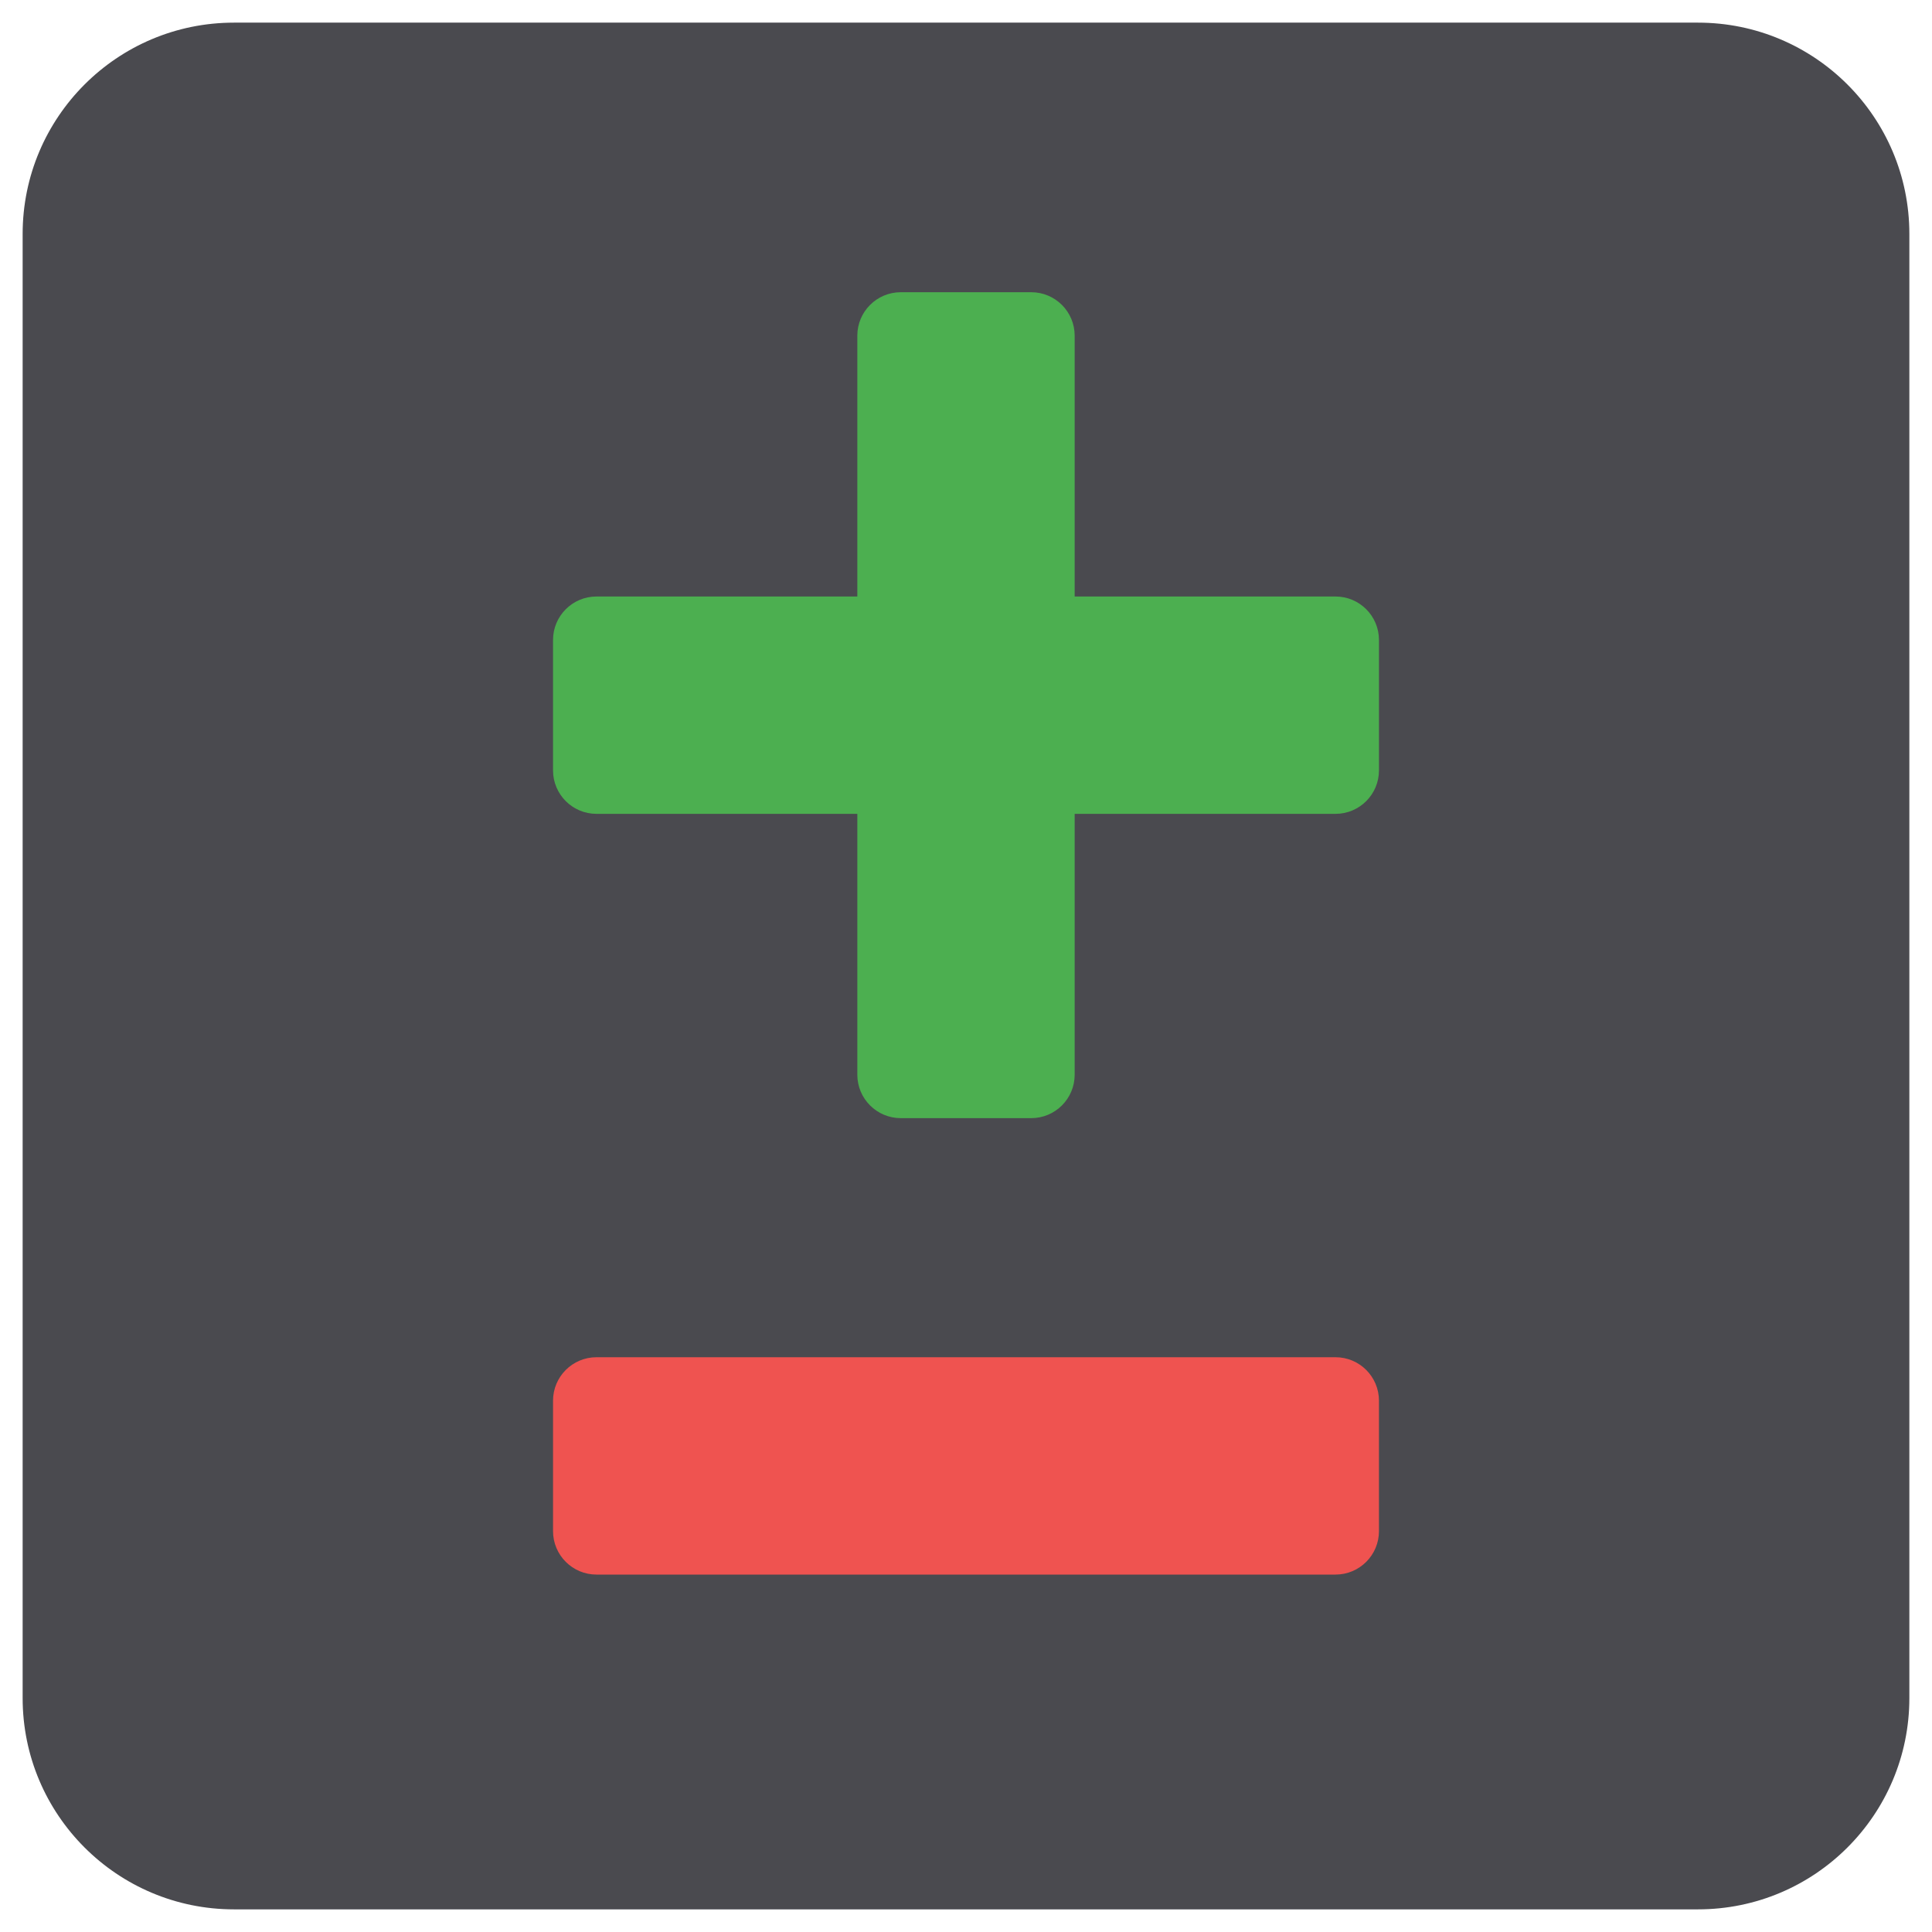
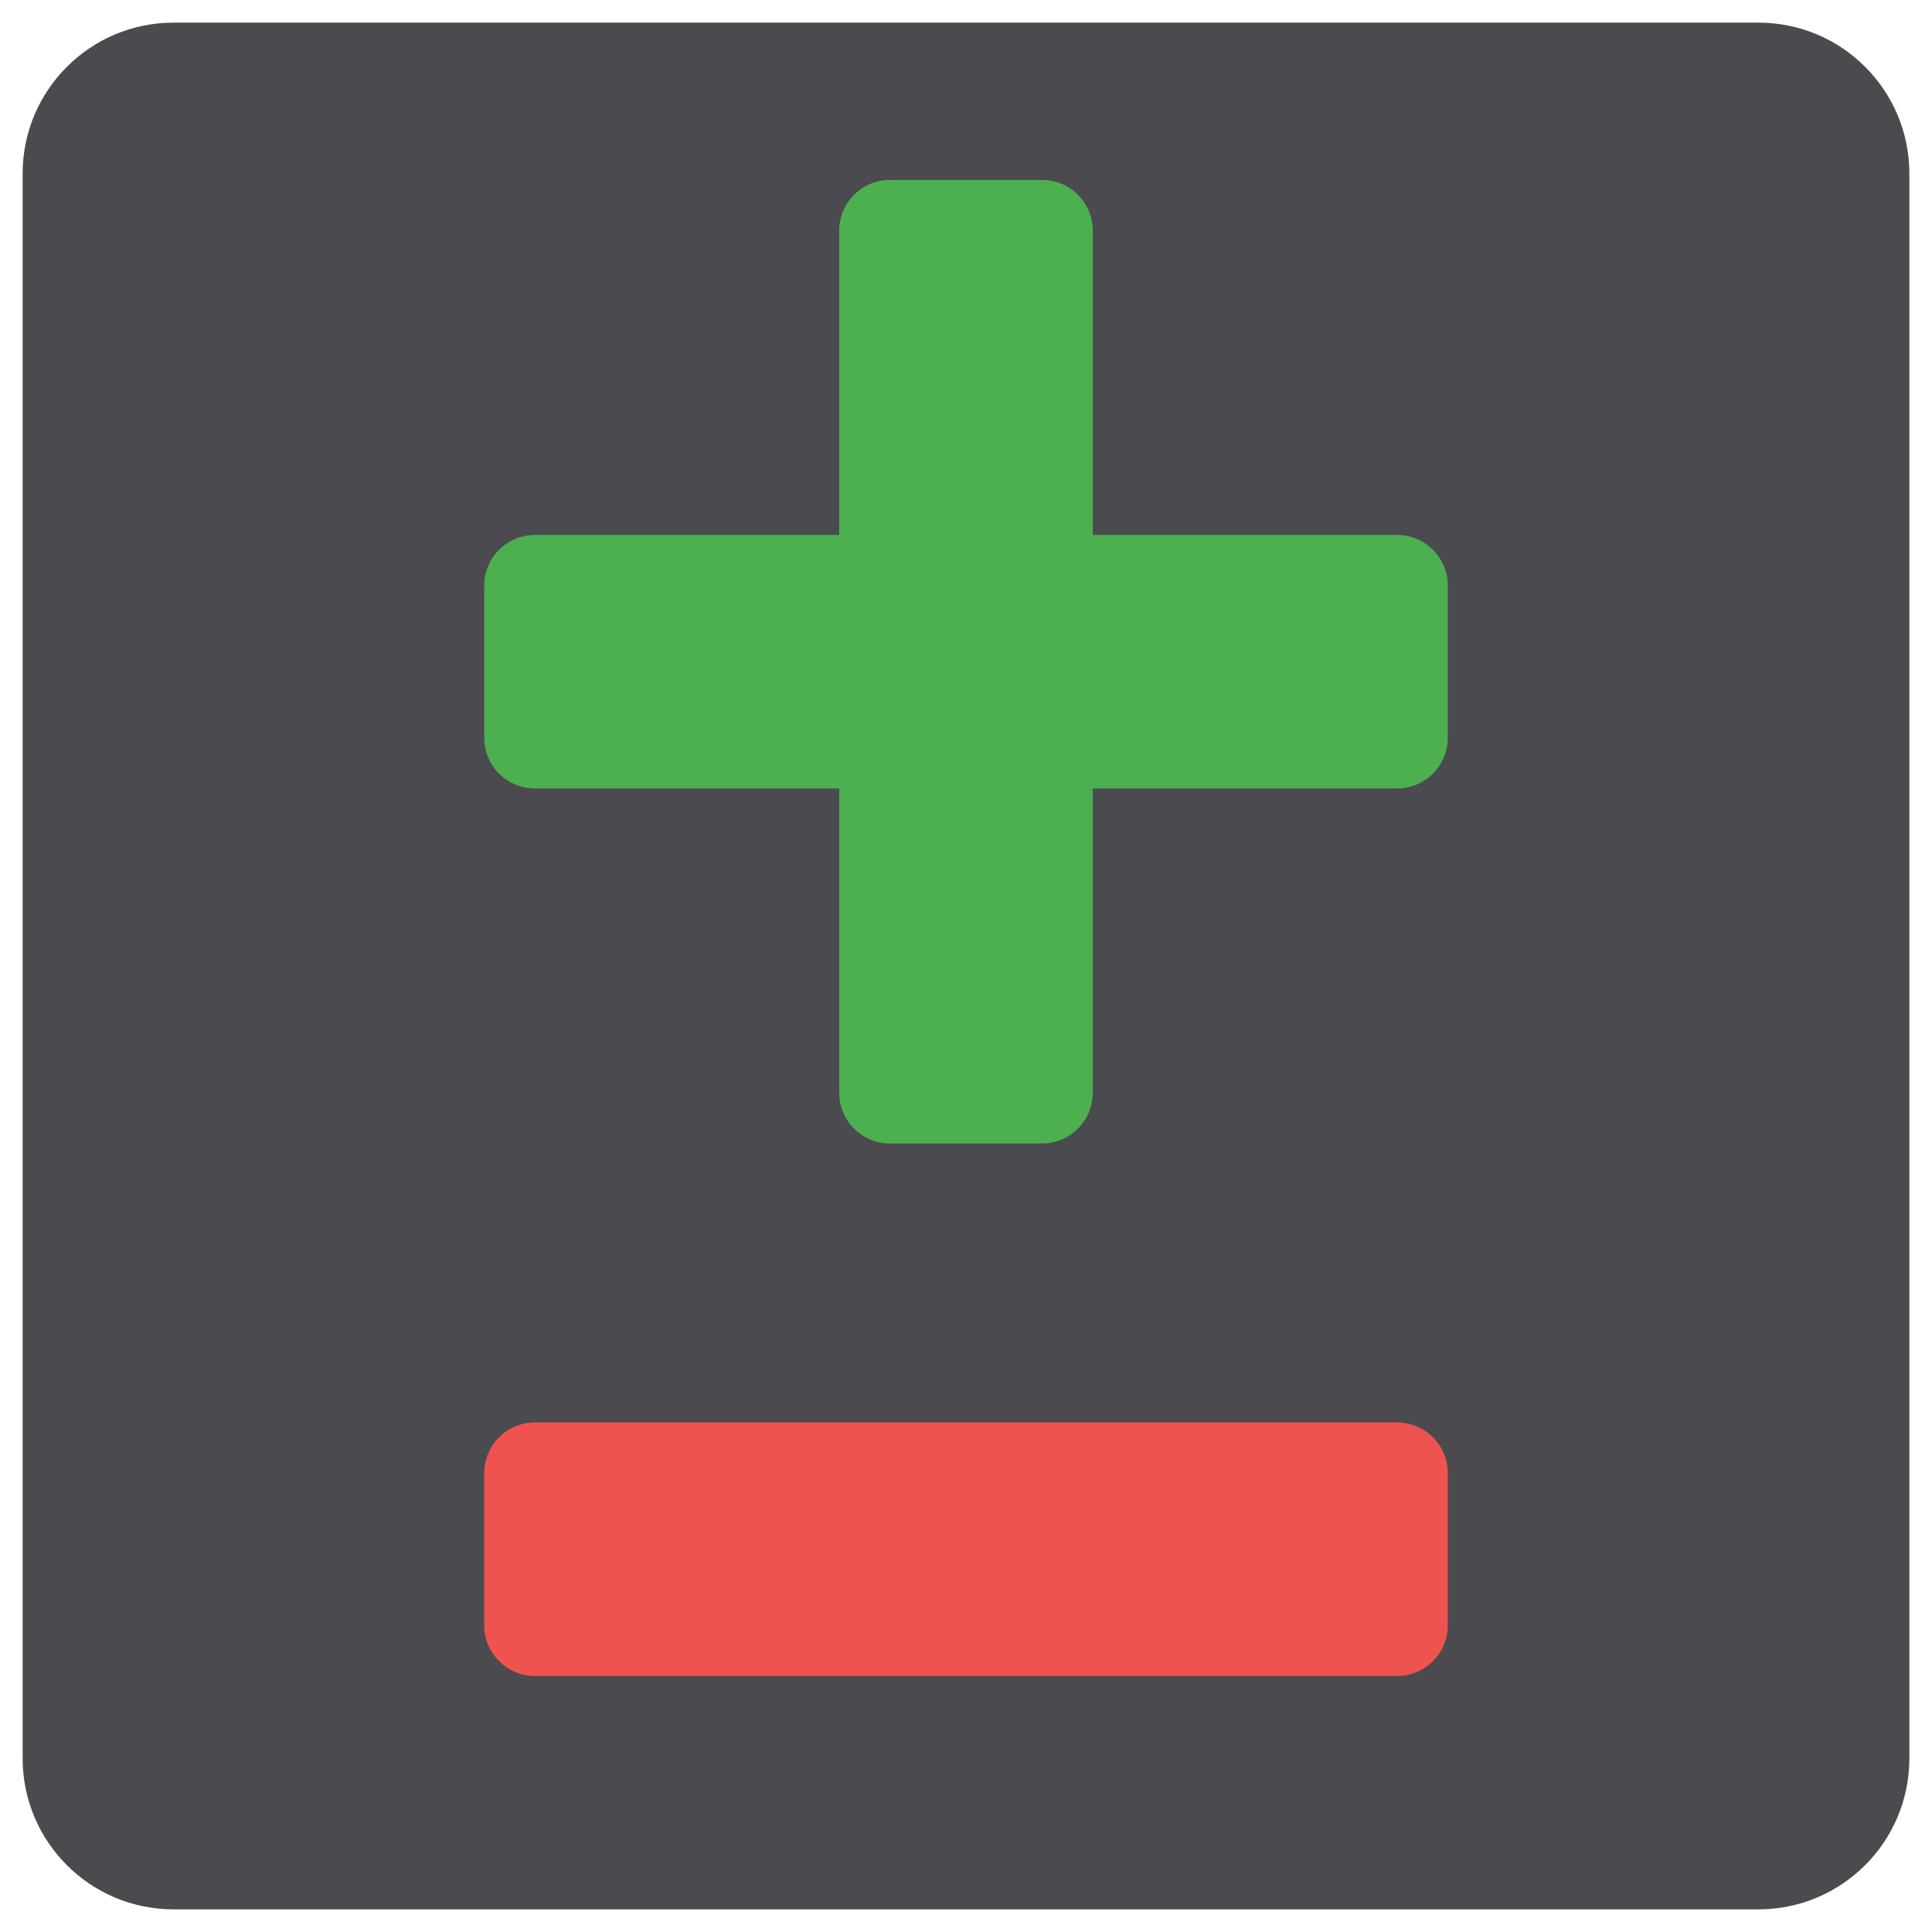
<svg xmlns="http://www.w3.org/2000/svg" viewBox="0 0 128 128">
-   <rect x="1.5" y="1.5" width="125" height="125" rx="14" fill="#4a4a4f" />
-   <g transform="translate(17.92,17.92) scale(0.72)">
+   <rect x="1.5" y="1.5" width="125" height="125" rx="10" fill="#4a4a4f" />
+   <g transform="translate(10.24,10.24) scale(0.84)">
    <g fill="#4caf50">
      <rect x="26" y="30" width="76" height="20" rx="4" />
      <rect x="54" y="2" width="20" height="76" rx="4" />
    </g>
    <rect x="26" y="100" width="76" height="20" rx="4" fill="#ef5350" />
  </g>
</svg>
